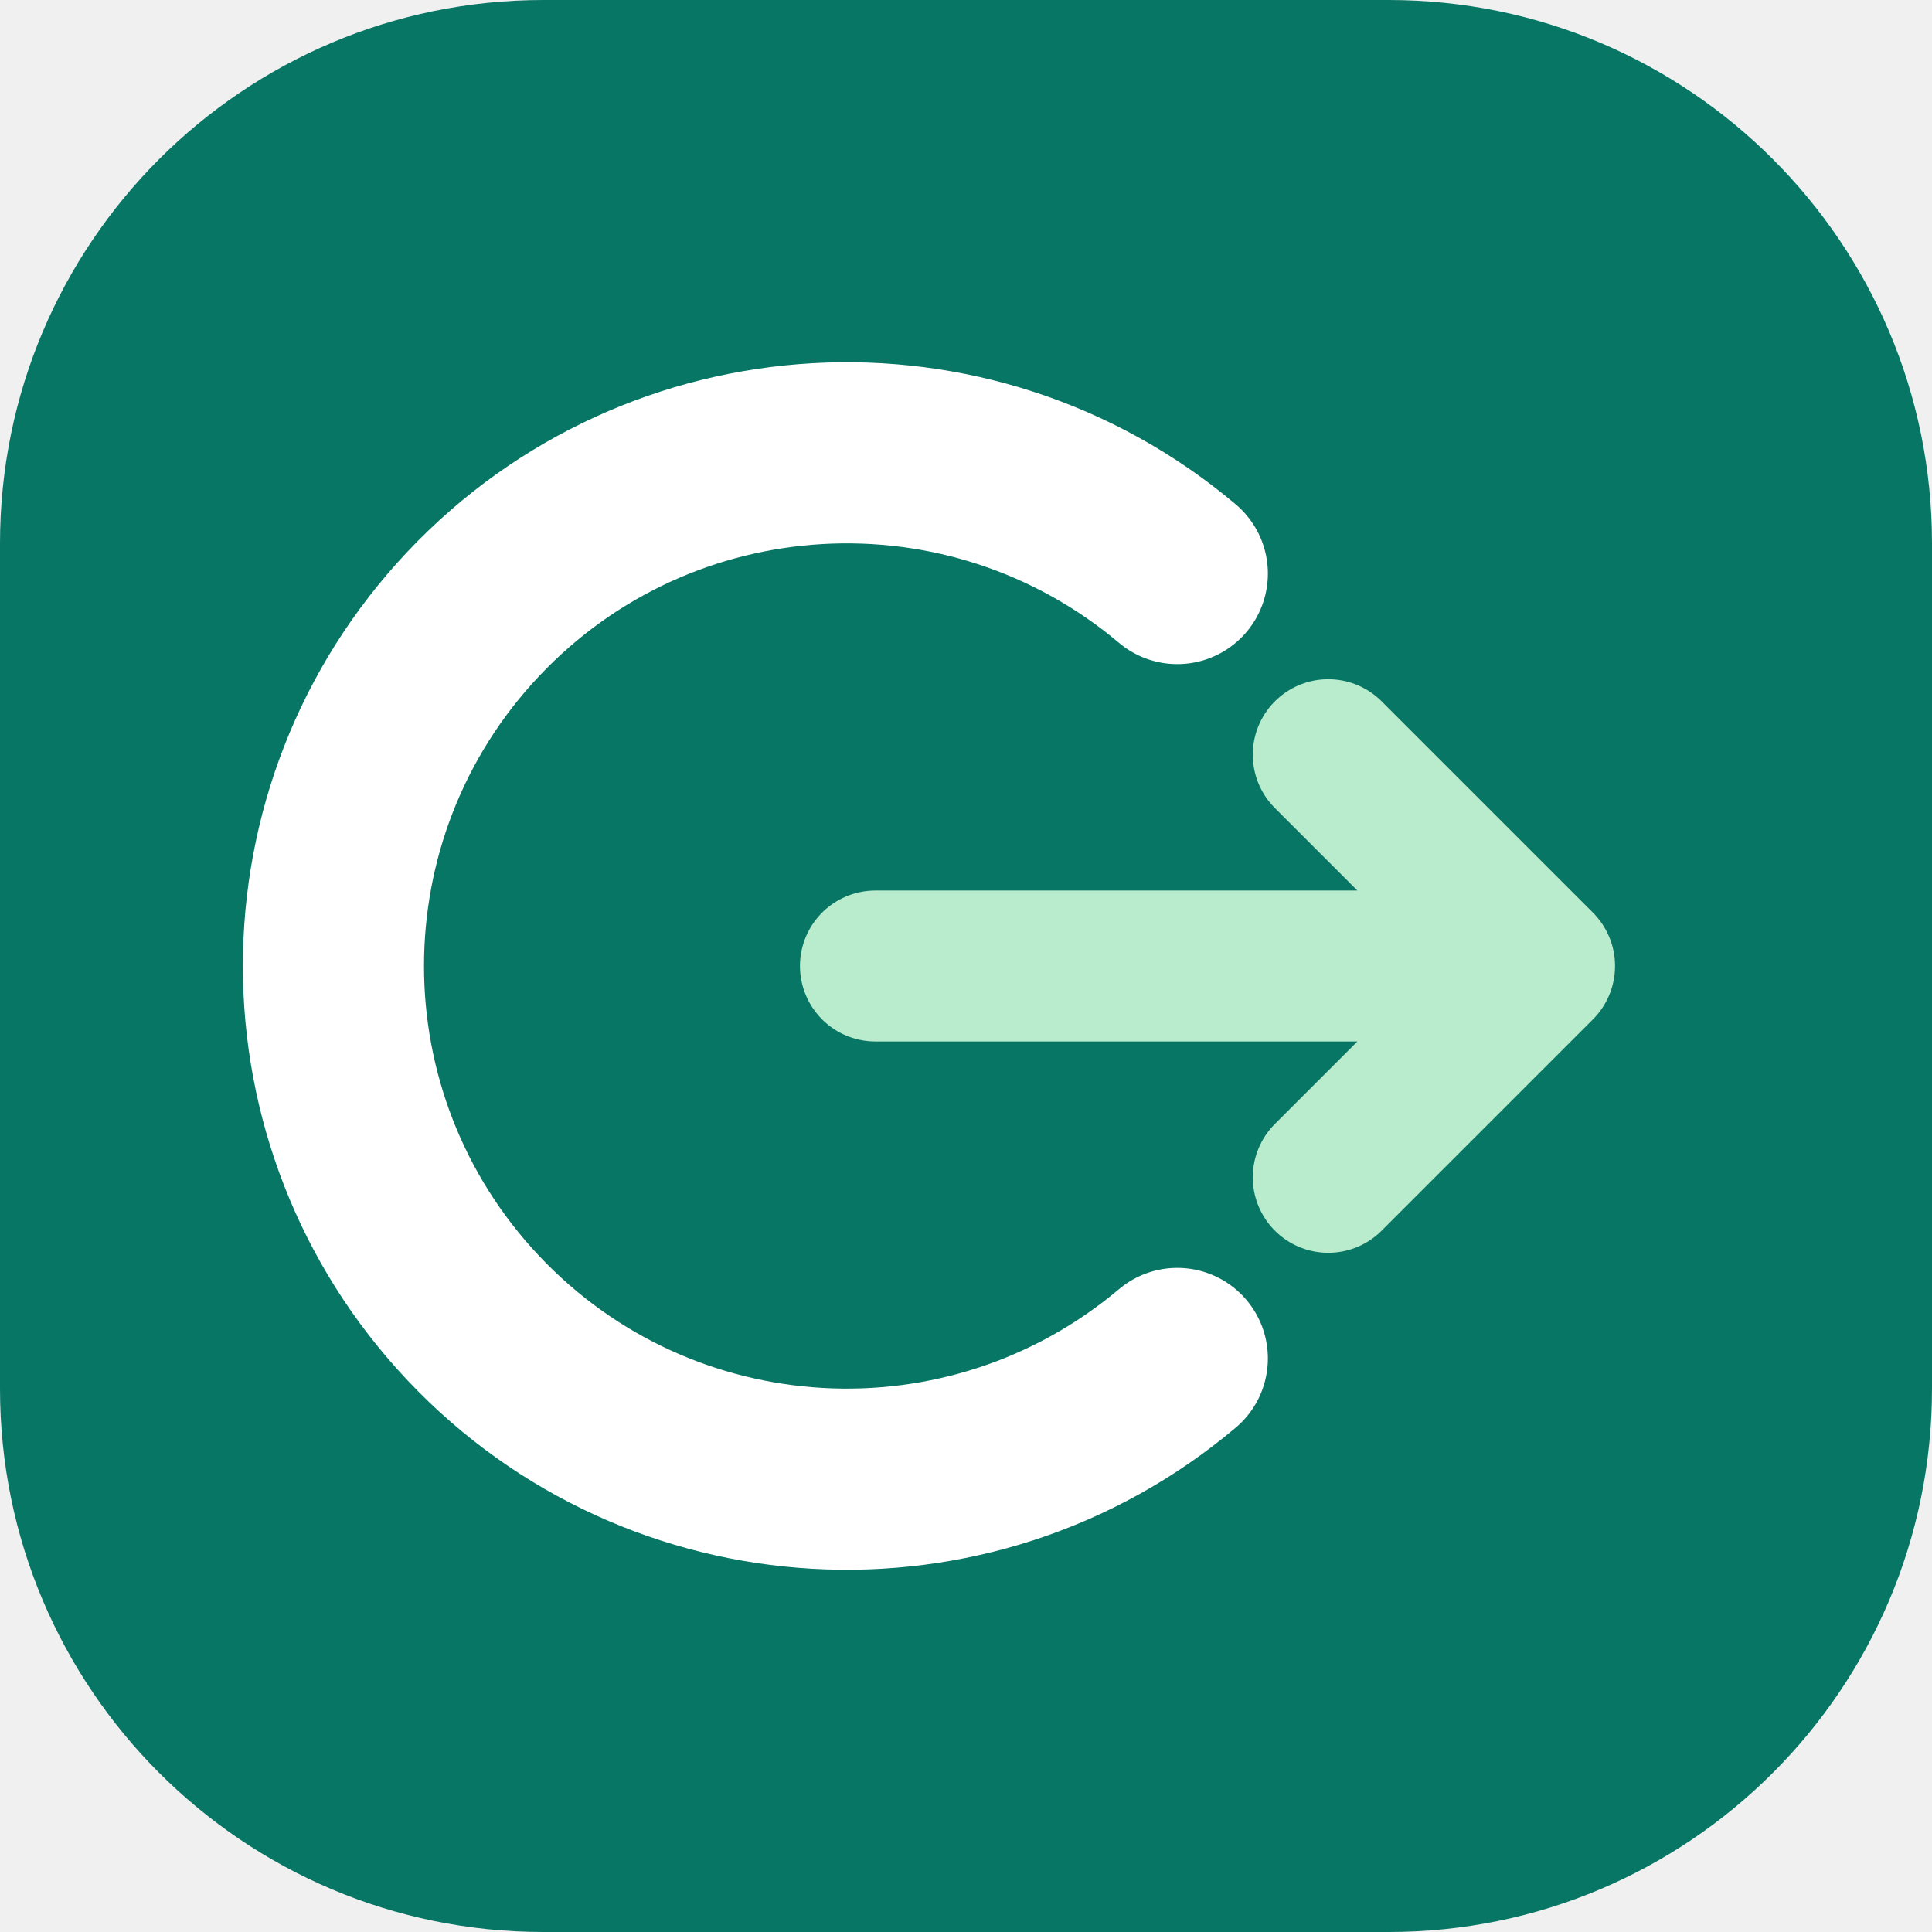
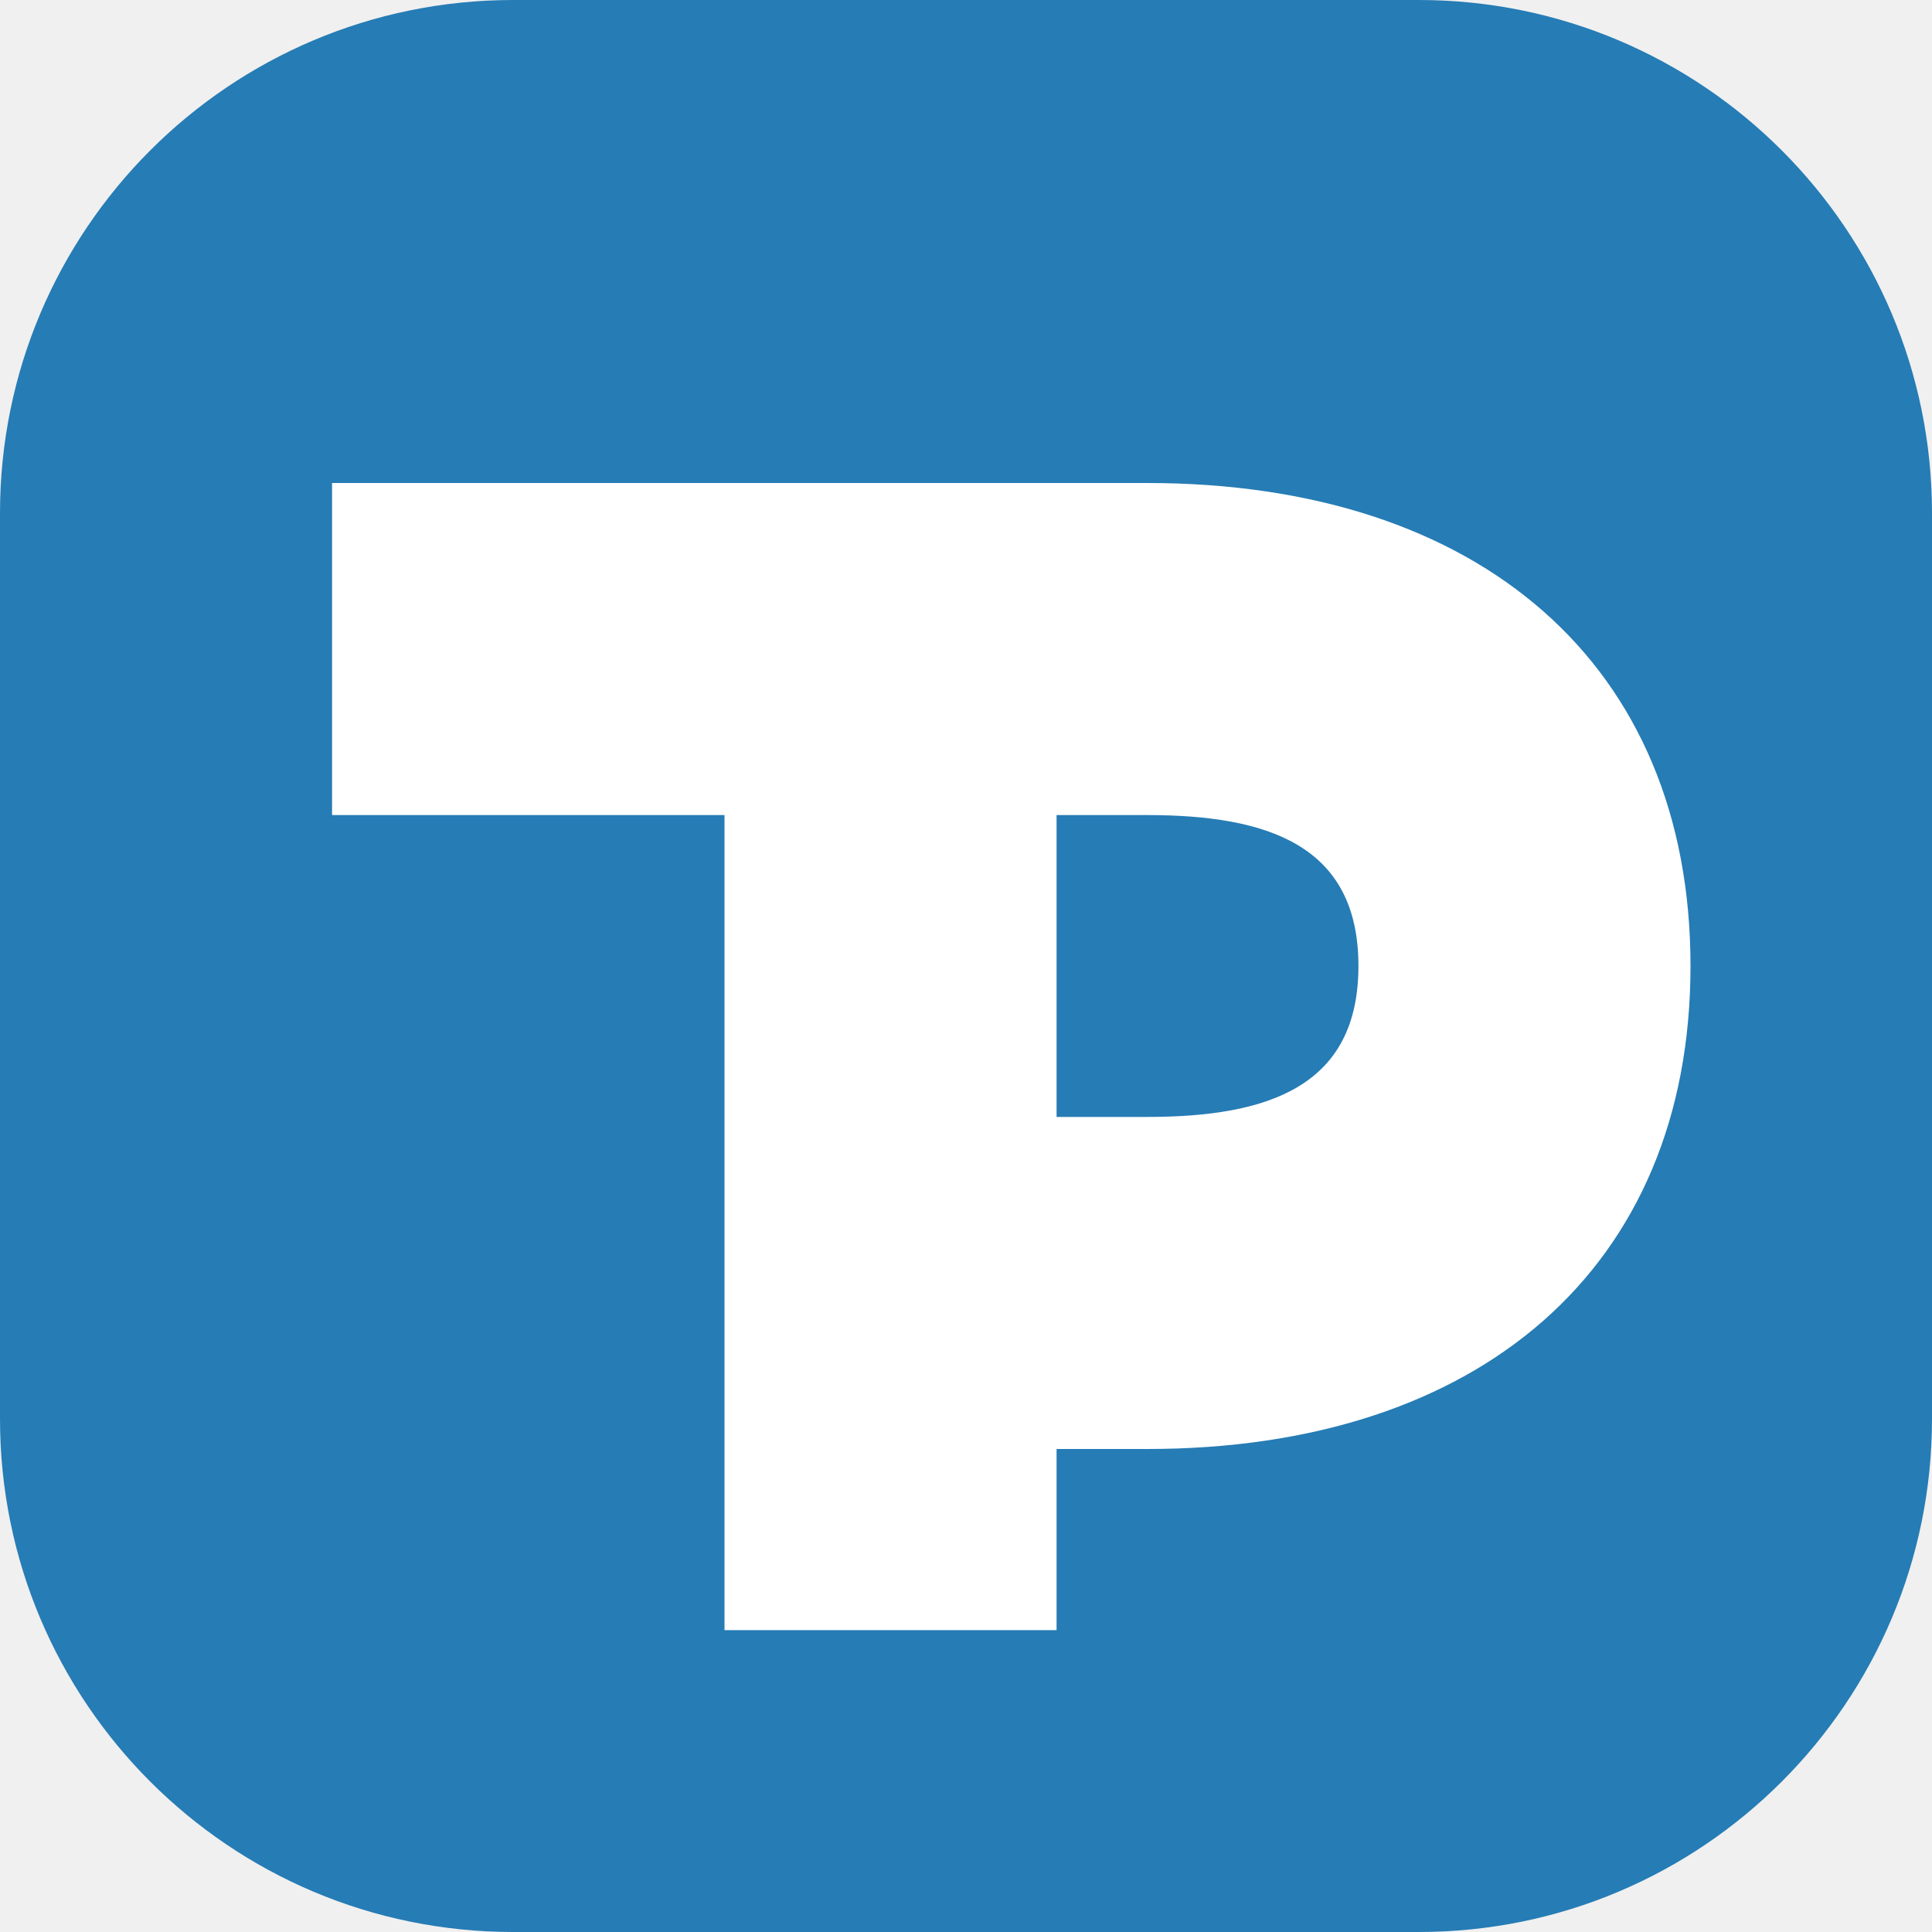
- <svg xmlns="http://www.w3.org/2000/svg" viewBox="0 0 64 64" role="img" aria-labelledby="title">
-   <rect width="64" height="64" rx="18" fill="#087665" />
-   <path d="M39 19a17 17 0 1 0 0 26" fill="none" stroke="#fff" stroke-width="6" stroke-linecap="round" />
-   <path d="M29 32h22m-7-7 7 7-7 7" fill="none" stroke="#b9ebcd" stroke-width="5" stroke-linecap="round" stroke-linejoin="round" />
+ <svg xmlns="http://www.w3.org/2000/svg" viewBox="0 0 64.000 64.000" role="img" aria-labelledby="title">
+   <rect width="64" height="64" rx="17" fill="#267cb5" />
+   <path fill="#fff" fill-rule="evenodd" d="M11 16h27c11 0 18 6 18 16S49 48 38 48h-3v6H24V27H11zM35 27v10h3c4 0 7-1 7-5s-3-5-7-5z" />
</svg>
